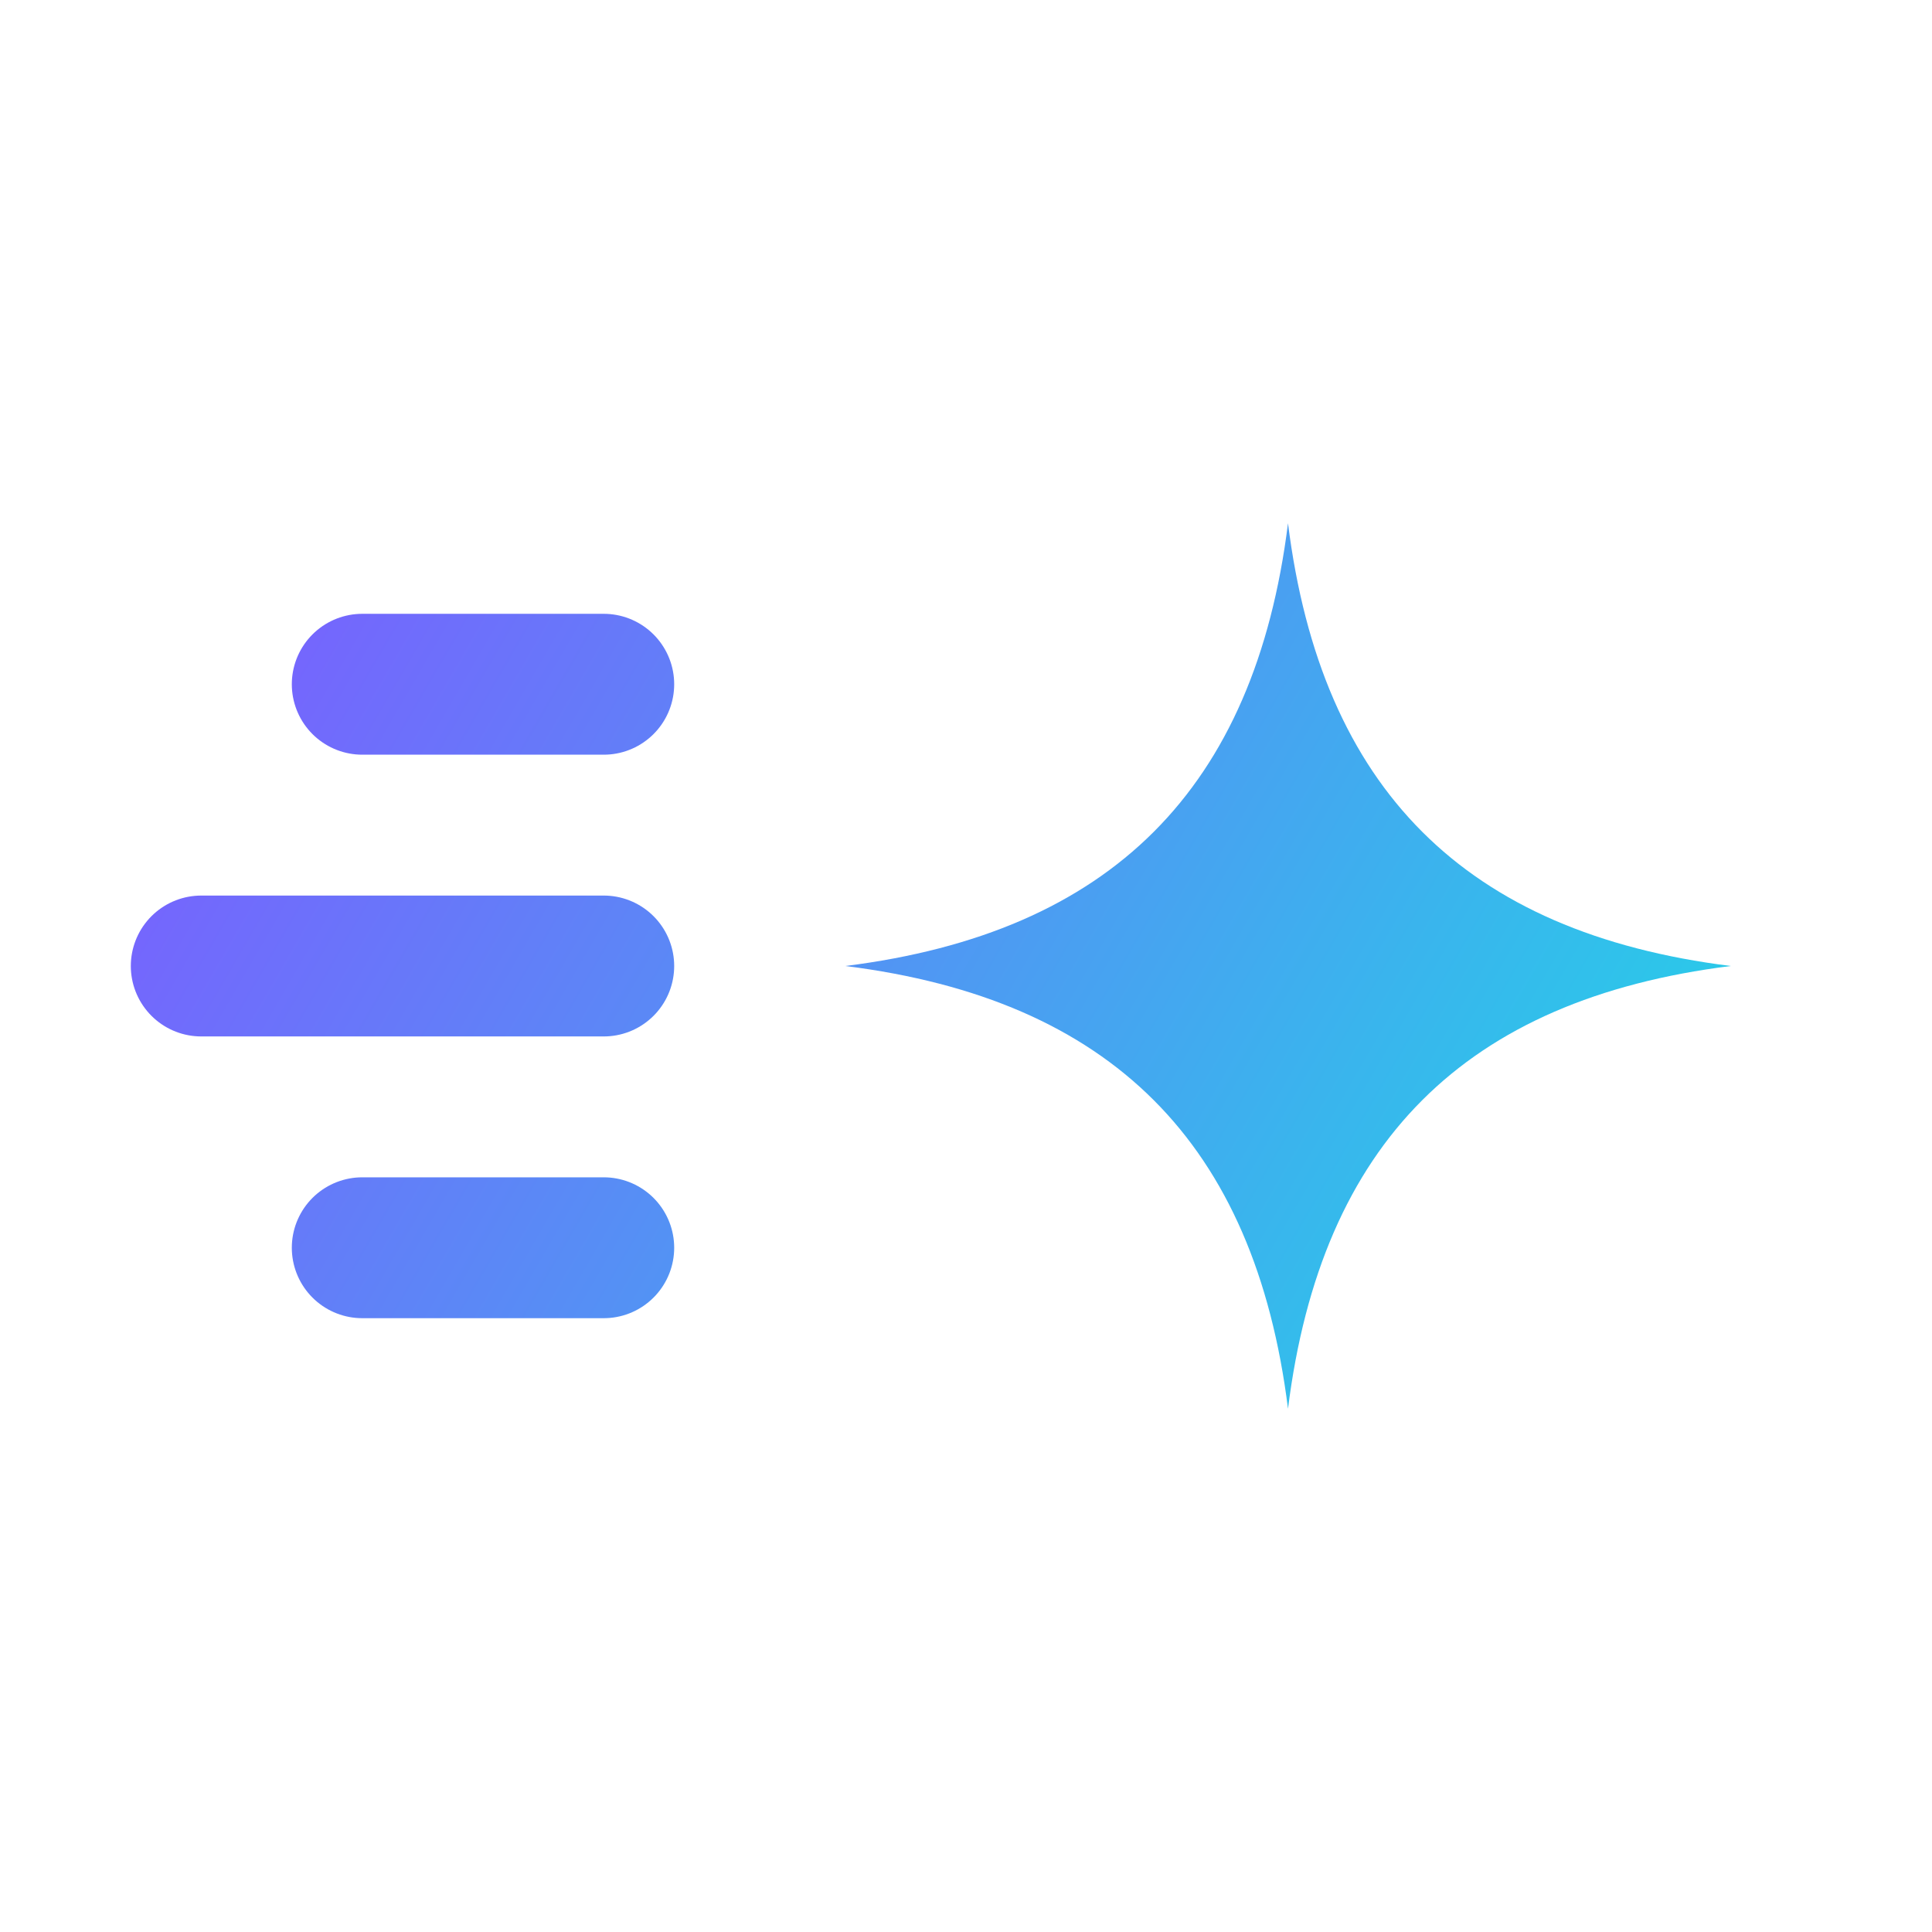
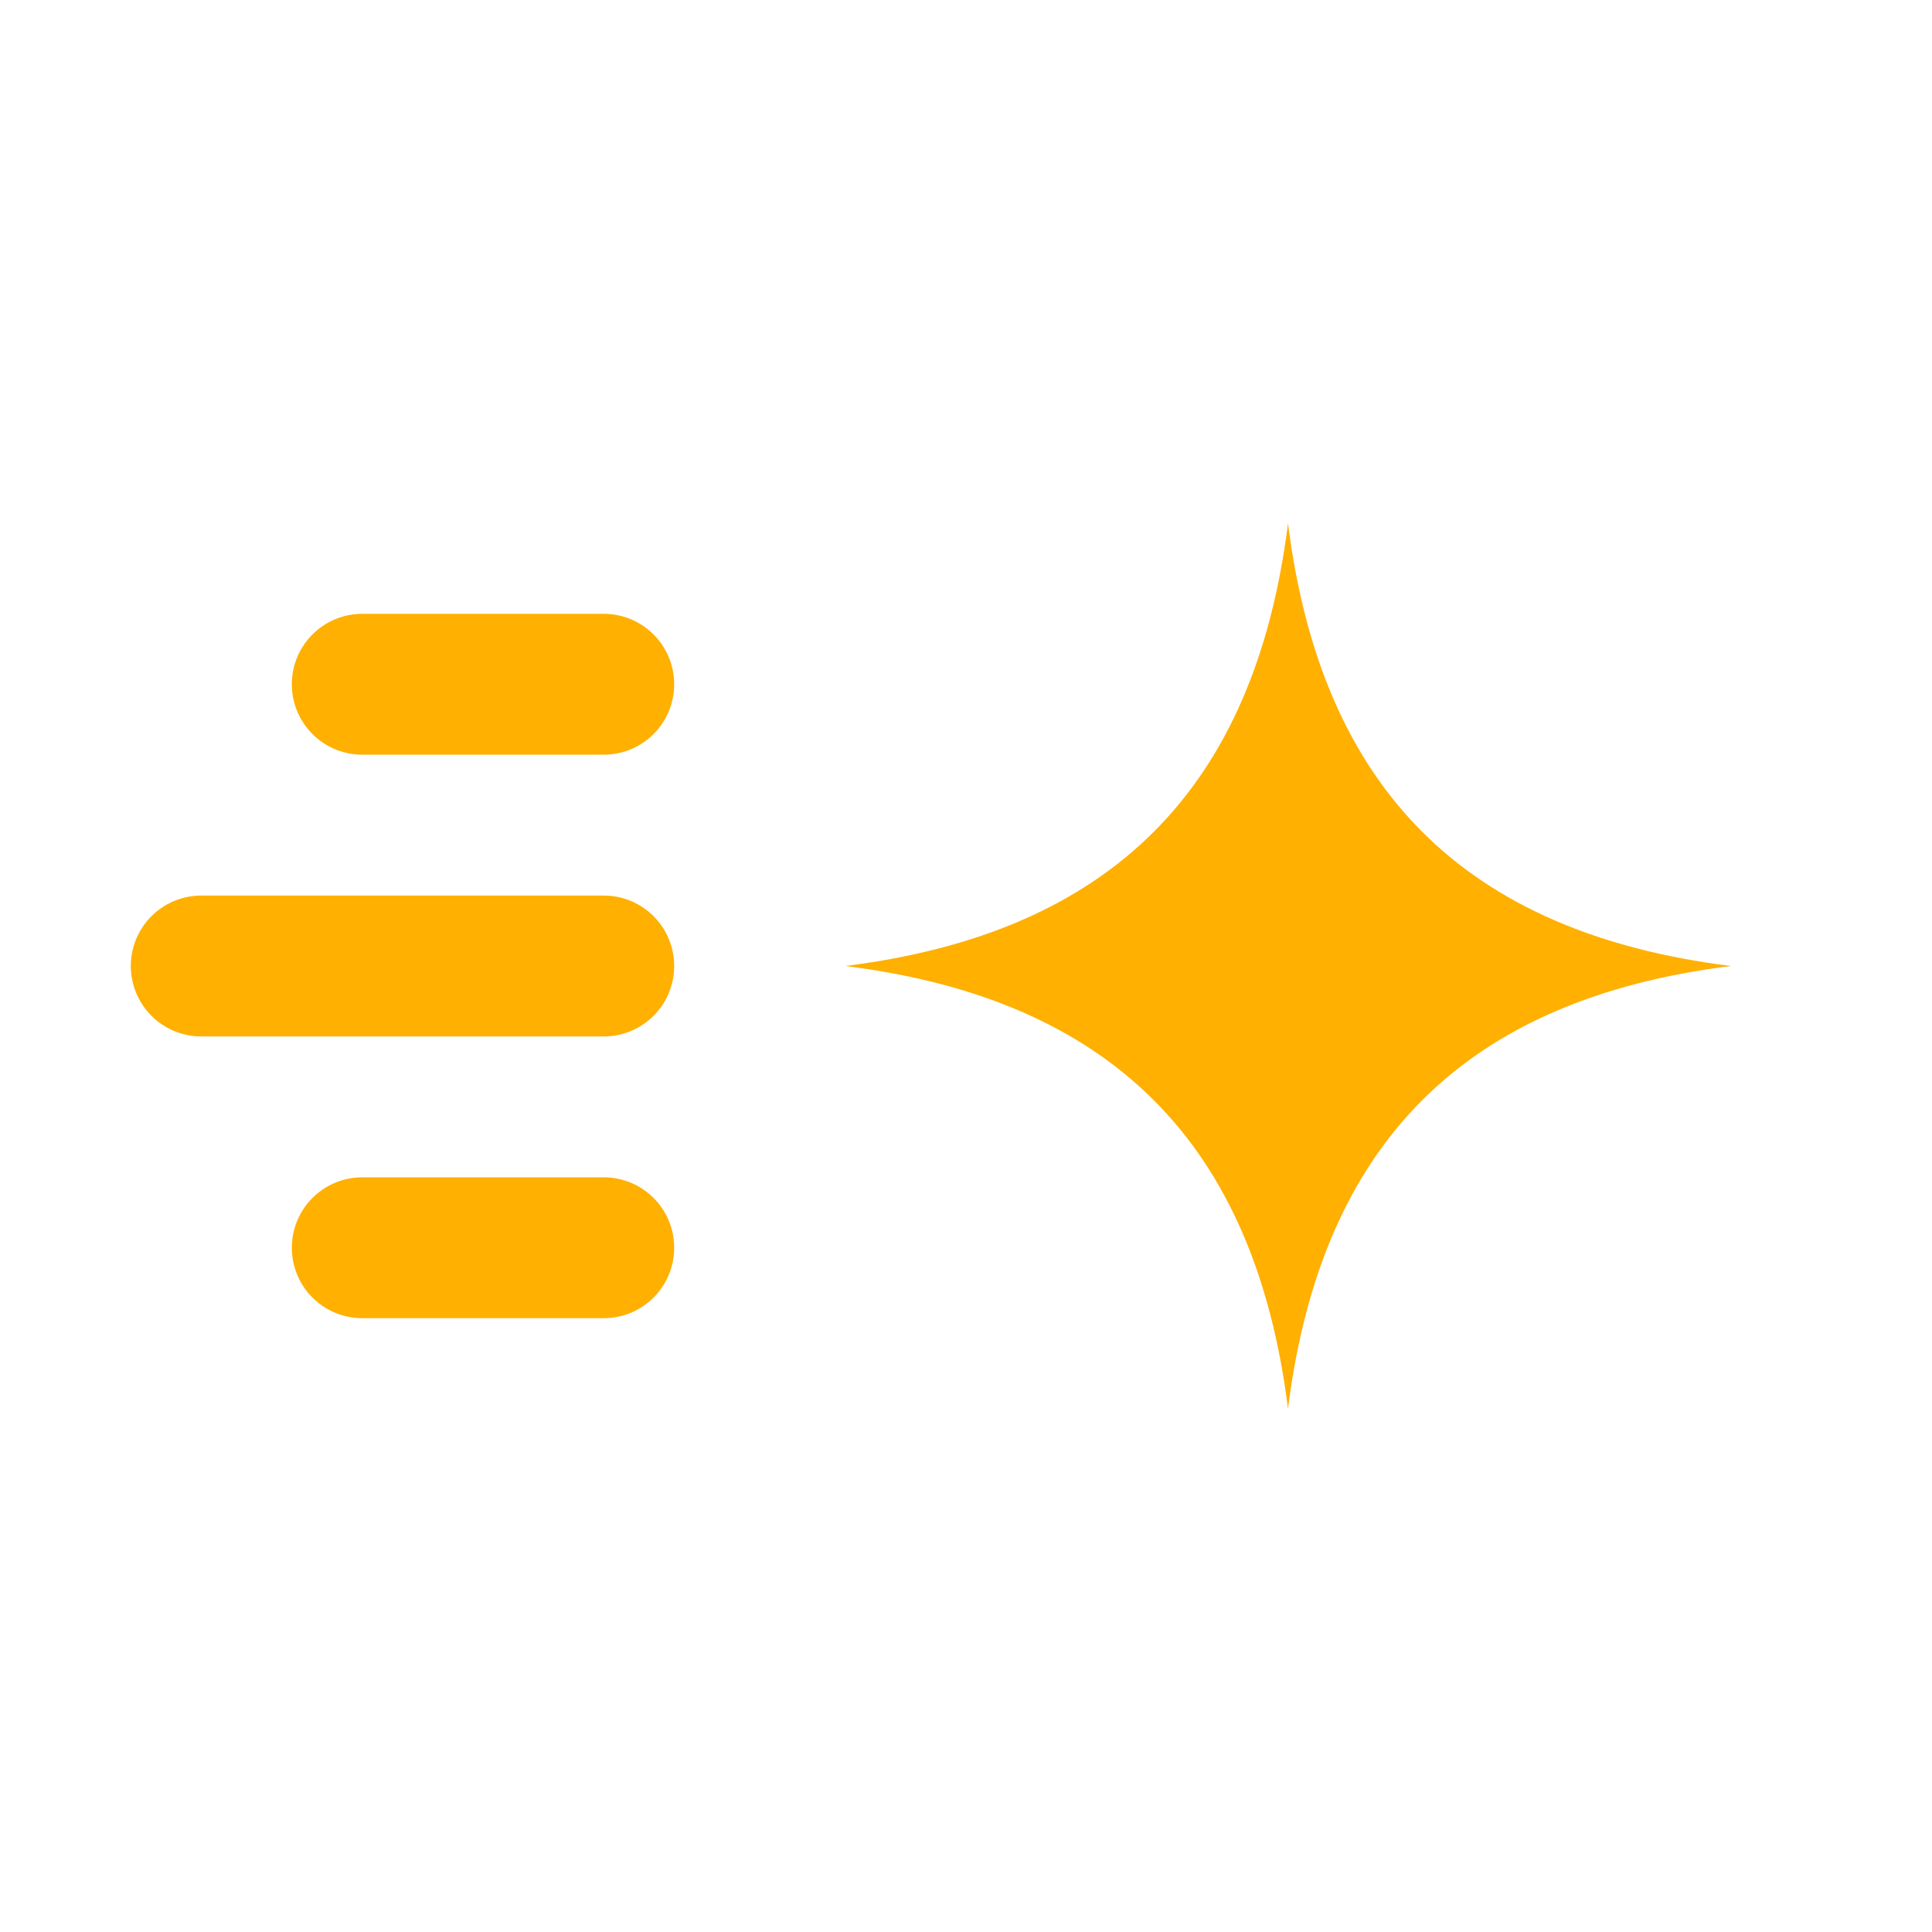
<svg xmlns="http://www.w3.org/2000/svg" width="96" height="96" viewBox="0 0 96 96" fill="none">
-   <defs>
-     <linearGradient id="stellaNebula" x1="10" y1="26" x2="86" y2="70" gradientUnits="userSpaceOnUse">
-       <stop offset="0" stop-color="#7C5CFF" />
-       <stop offset="1" stop-color="#1FD8E6" />
-     </linearGradient>
-   </defs>
-   <line x1="10" y1="48" x2="30" y2="48" stroke="url(#stellaNebula)" stroke-width="7" stroke-linecap="round" />
-   <line x1="18" y1="34" x2="30" y2="34" stroke="url(#stellaNebula)" stroke-width="7" stroke-linecap="round" />
-   <line x1="18" y1="62" x2="30" y2="62" stroke="url(#stellaNebula)" stroke-width="7" stroke-linecap="round" />
-   <path d="M64 26 C65.65 39.2 72.8 46.35 86 48 C72.8 49.65 65.65 56.8 64 70 C62.35 56.8 55.2 49.65 42 48 C55.2 46.35 62.35 39.2 64 26 Z" fill="url(#stellaNebula)" />
+   <line x1="10" y1="48" x2="30" y2="48" stroke="#FFB000" stroke-width="7" stroke-linecap="round" />
+   <line x1="18" y1="34" x2="30" y2="34" stroke="#FFB000" stroke-width="7" stroke-linecap="round" />
+   <line x1="18" y1="62" x2="30" y2="62" stroke="#FFB000" stroke-width="7" stroke-linecap="round" />
+   <path d="M64 26 C65.65 39.2 72.8 46.35 86 48 C72.8 49.65 65.65 56.8 64 70 C62.35 56.8 55.2 49.65 42 48 C55.2 46.35 62.35 39.2 64 26 Z" fill="#FFB000" />
</svg>
